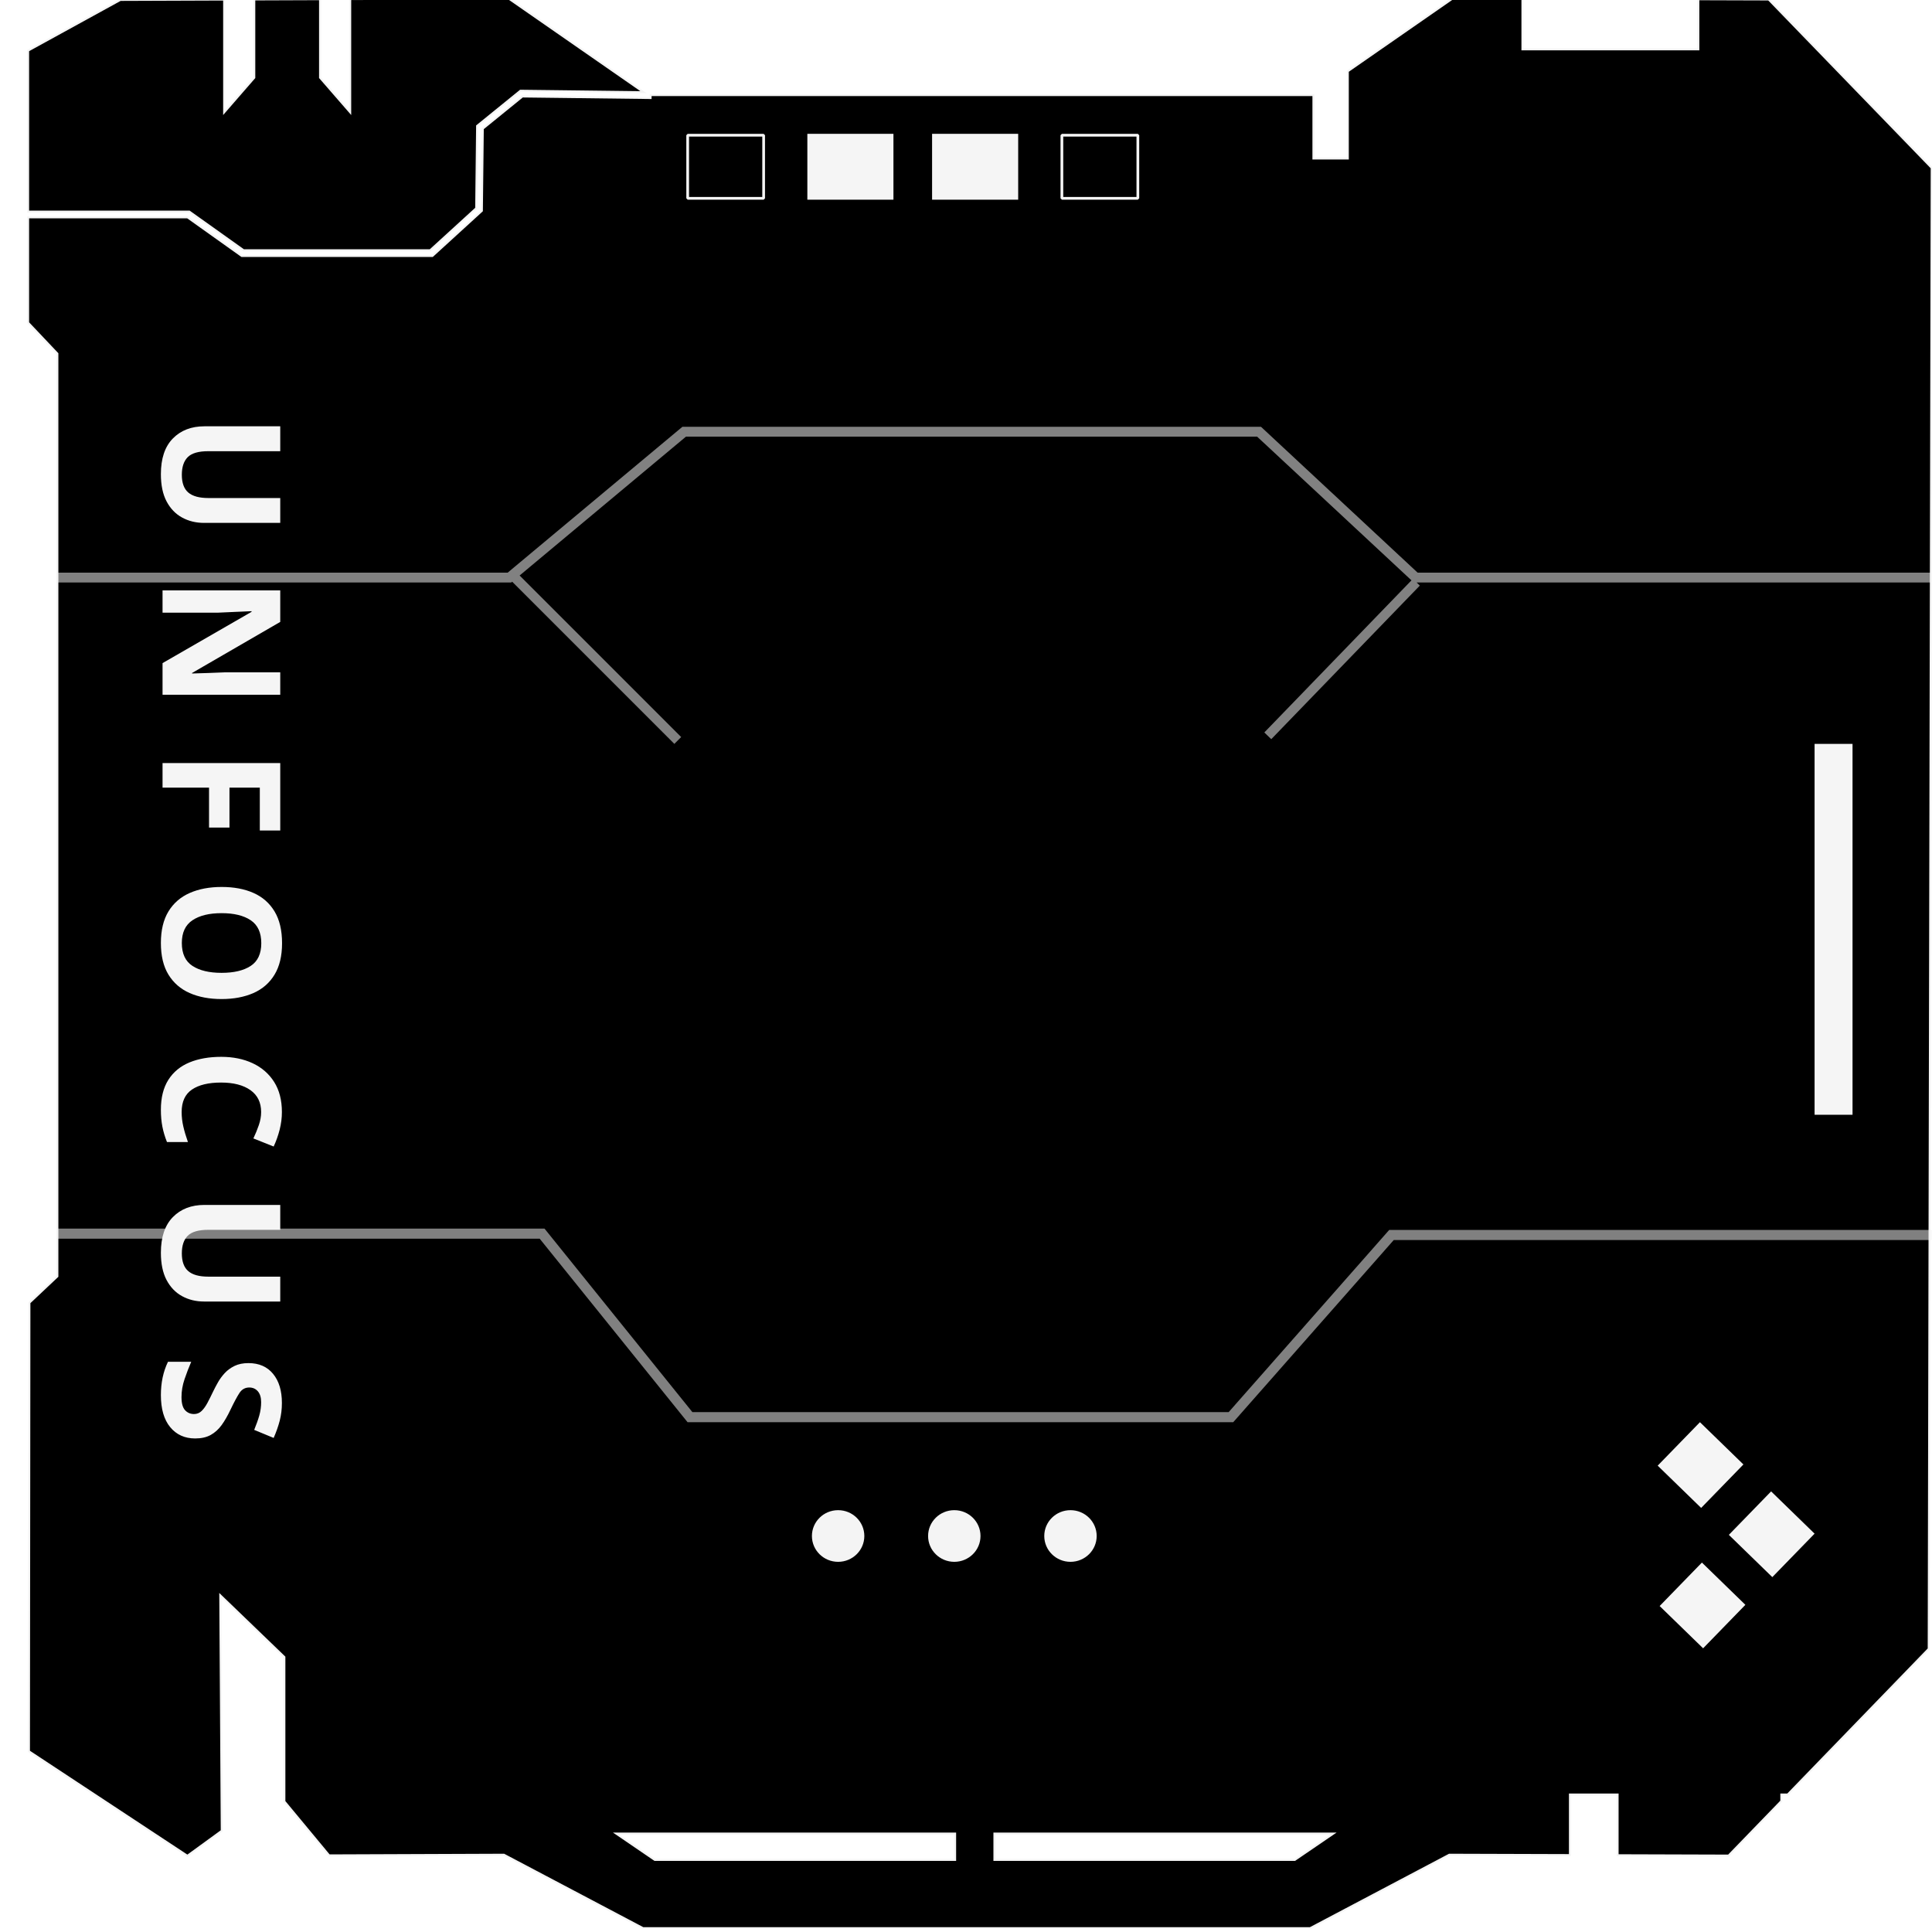
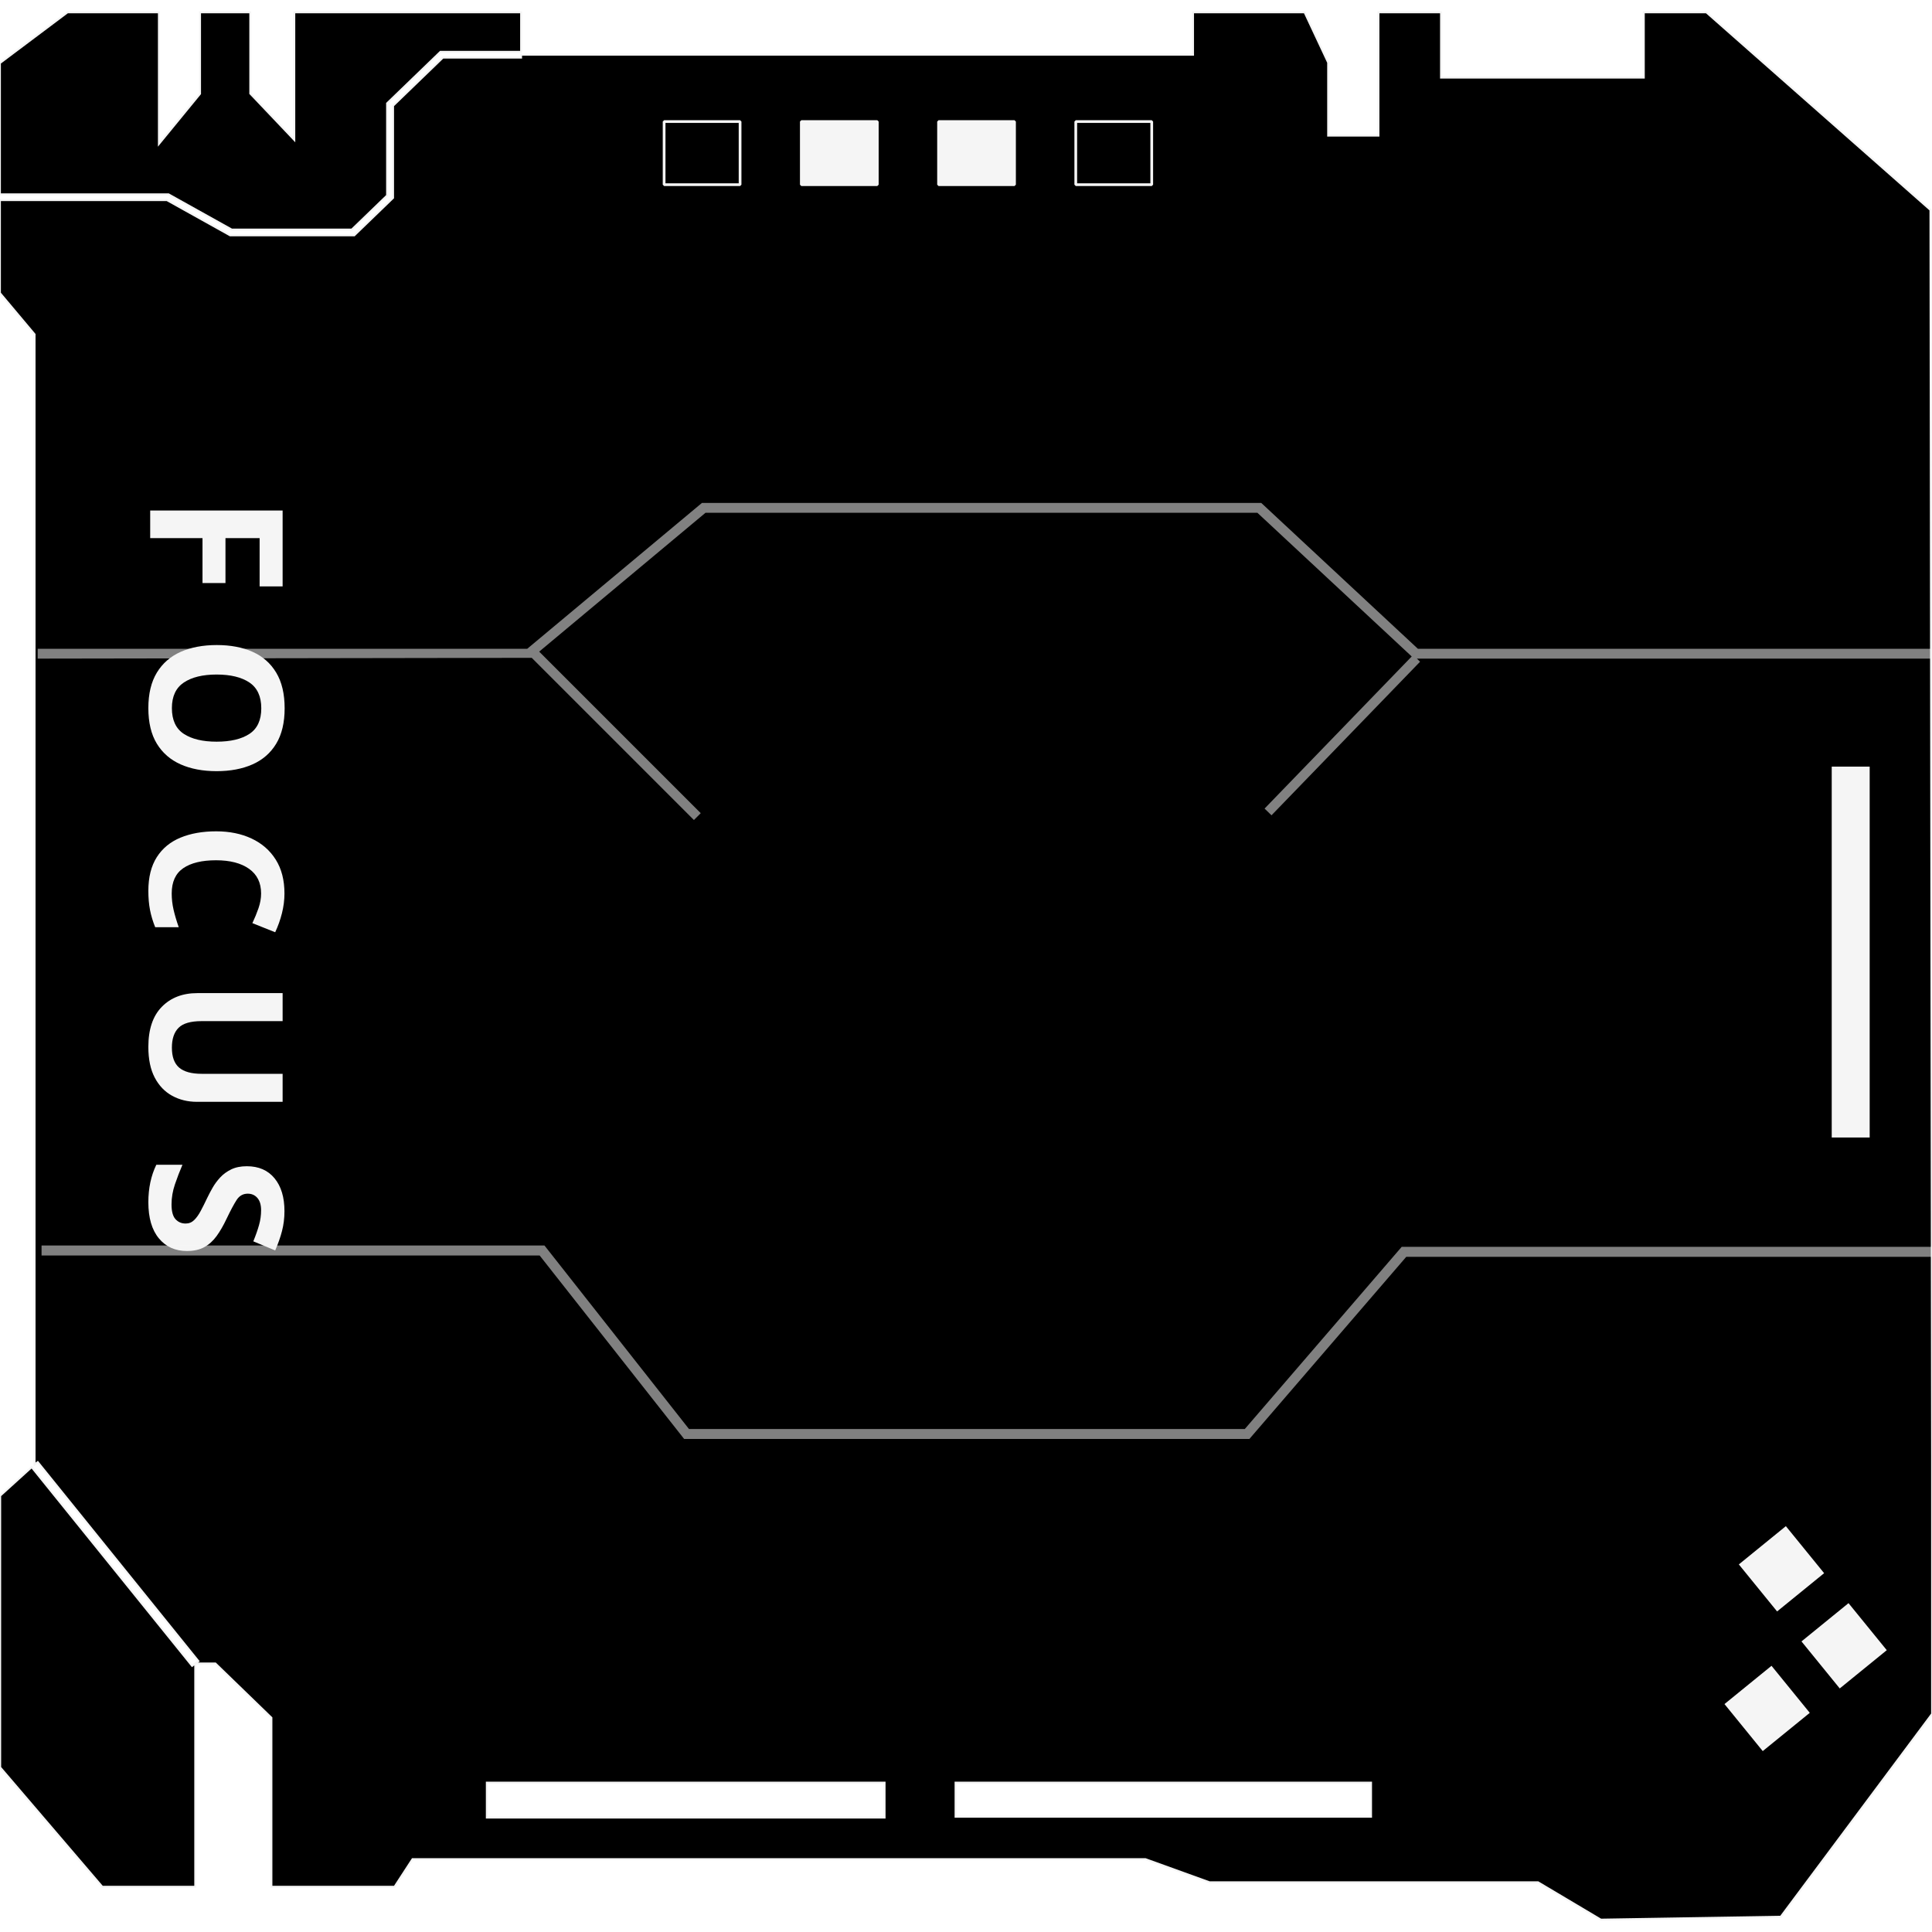
<svg xmlns="http://www.w3.org/2000/svg" width="1000" height="1000" viewBox="0 0 1000 1000" version="1.1" id="SVGRoot" xml:space="preserve">
  <defs id="defs156">
    <rect x="61.414" y="903.348" width="867.834" height="227.216" id="rect45968" />
    <rect x="-343.714" y="-404.224" width="692.295" height="233.071" id="rect9046" />
    <filter style="color-interpolation-filters:sRGB" id="filter3707" x="-0.135" y="-0.144" width="1.271" height="1.226">
      <feGaussianBlur stdDeviation="0.21" result="fbSourceGraphic" id="feGaussianBlur3699" />
      <feGaussianBlur stdDeviation="0.01" in="SourceGraphic" result="result1" id="feGaussianBlur3701" />
      <feComposite in2="result1" operator="arithmetic" in="fbSourceGraphic" k2="0.5" k3="0.5" result="result2" id="feComposite3703" k1="0" k4="0" />
      <feBlend in2="fbSourceGraphic" mode="normal" result="result3" id="feBlend3705" />
    </filter>
    <filter style="color-interpolation-filters:sRGB" id="filter14382" x="-1.571" y="-0.364" width="4.142" height="1.728">
      <feGaussianBlur stdDeviation="0.46" result="fbSourceGraphic" id="feGaussianBlur14374" />
      <feGaussianBlur stdDeviation="0.01" in="SourceGraphic" result="result1" id="feGaussianBlur14376" />
      <feComposite in2="result1" operator="arithmetic" in="fbSourceGraphic" k2="0.5" k3="0.5" result="result2" id="feComposite14378" k1="0" k4="0" />
      <feBlend in2="fbSourceGraphic" mode="normal" result="result3" id="feBlend14380" />
    </filter>
    <filter style="color-interpolation-filters:sRGB" id="filter23859" x="-0.137" y="-0.137" width="1.274" height="1.274">
      <feGaussianBlur stdDeviation="0.142" result="fbSourceGraphic" id="feGaussianBlur23851" />
      <feGaussianBlur stdDeviation="0.01" in="SourceGraphic" result="result1" id="feGaussianBlur23853" />
      <feComposite in2="result1" operator="arithmetic" in="fbSourceGraphic" k2="0.5" k3="0.5" result="result2" id="feComposite23855" k1="0" k4="0" />
      <feBlend in2="fbSourceGraphic" mode="normal" result="result3" id="feBlend23857" />
    </filter>
    <filter style="color-interpolation-filters:sRGB" id="filter3707-3" x="-0.066" y="-0.066" width="1.132" height="1.131">
      <feGaussianBlur stdDeviation="0.41" result="fbSourceGraphic" id="feGaussianBlur3699-6" />
      <feGaussianBlur stdDeviation="0.01" in="SourceGraphic" result="result1" id="feGaussianBlur3701-7" />
      <feComposite in2="result1" operator="arithmetic" in="fbSourceGraphic" k2="0.5" k3="0.5" result="result2" id="feComposite3703-5" k1="0" k4="0" />
      <feBlend in2="fbSourceGraphic" mode="normal" result="result3" id="feBlend3705-3" />
    </filter>
    <filter style="color-interpolation-filters:sRGB" id="filter3707-3-6" x="-0.066" y="-0.065" width="1.132" height="1.129">
      <feGaussianBlur stdDeviation="0.409" result="fbSourceGraphic" id="feGaussianBlur3699-6-2" />
      <feGaussianBlur stdDeviation="0.01" in="SourceGraphic" result="result1" id="feGaussianBlur3701-7-9" />
      <feComposite in2="result1" operator="arithmetic" in="fbSourceGraphic" k2="0.5" k3="0.5" result="result2" id="feComposite3703-5-1" k1="0" k4="0" />
      <feBlend in2="fbSourceGraphic" mode="normal" result="result3" id="feBlend3705-3-2" />
    </filter>
    <filter style="color-interpolation-filters:sRGB" id="filter12269" x="-0.178" y="-0.194" width="1.357" height="1.388">
      <feGaussianBlur stdDeviation="0.117" result="fbSourceGraphic" id="feGaussianBlur12261" />
      <feGaussianBlur stdDeviation="0.01" in="SourceGraphic" result="result1" id="feGaussianBlur12263" />
      <feComposite in2="result1" operator="arithmetic" in="fbSourceGraphic" k2="0.5" k3="0.5" result="result2" id="feComposite12265" k1="0" k4="0" />
      <feBlend in2="fbSourceGraphic" mode="normal" result="result3" id="feBlend12267" />
    </filter>
    <filter style="color-interpolation-filters:sRGB" id="filter13521" x="-0.074" y="-0.22" width="1.149" height="1.441">
      <feGaussianBlur stdDeviation="0.12" result="fbSourceGraphic" id="feGaussianBlur13513" />
      <feGaussianBlur stdDeviation="0.01" in="SourceGraphic" result="result1" id="feGaussianBlur13515" />
      <feComposite in2="result1" operator="arithmetic" in="fbSourceGraphic" k2="0.5" k3="0.5" result="result2" id="feComposite13517" k1="0" k4="0" />
      <feBlend in2="fbSourceGraphic" mode="normal" result="result3" id="feBlend13519" />
    </filter>
    <filter style="color-interpolation-filters:sRGB" id="filter39835" x="-0.13" y="-0.141" width="1.259" height="1.282">
      <feGaussianBlur stdDeviation="5" result="fbSourceGraphic" id="feGaussianBlur39827" />
      <feGaussianBlur stdDeviation="0.01" in="SourceGraphic" result="result1" id="feGaussianBlur39829" />
      <feComposite in2="result1" operator="arithmetic" in="fbSourceGraphic" k2="0.5" k3="0.5" result="result2" id="feComposite39831" k1="0" k4="0" />
      <feBlend in2="fbSourceGraphic" mode="normal" result="result3" id="feBlend39833" />
    </filter>
    <filter style="color-interpolation-filters:sRGB" id="filter39845" x="-0.13" y="-0.141" width="1.259" height="1.282">
      <feGaussianBlur stdDeviation="5" result="fbSourceGraphic" id="feGaussianBlur39837" />
      <feGaussianBlur stdDeviation="0.01" in="SourceGraphic" result="result1" id="feGaussianBlur39839" />
      <feComposite in2="result1" operator="arithmetic" in="fbSourceGraphic" k2="0.5" k3="0.5" result="result2" id="feComposite39841" k1="0" k4="0" />
      <feBlend in2="fbSourceGraphic" mode="normal" result="result3" id="feBlend39843" />
    </filter>
    <filter style="color-interpolation-filters:sRGB" id="filter39855" x="-0.13" y="-0.141" width="1.259" height="1.282">
      <feGaussianBlur stdDeviation="5" result="fbSourceGraphic" id="feGaussianBlur39847" />
      <feGaussianBlur stdDeviation="0.01" in="SourceGraphic" result="result1" id="feGaussianBlur39849" />
      <feComposite in2="result1" operator="arithmetic" in="fbSourceGraphic" k2="0.5" k3="0.5" result="result2" id="feComposite39851" k1="0" k4="0" />
      <feBlend in2="fbSourceGraphic" mode="normal" result="result3" id="feBlend39853" />
    </filter>
    <filter style="color-interpolation-filters:sRGB" id="filter39865" x="-0.13" y="-0.141" width="1.259" height="1.282">
      <feGaussianBlur stdDeviation="5" result="fbSourceGraphic" id="feGaussianBlur39857" />
      <feGaussianBlur stdDeviation="0.01" in="SourceGraphic" result="result1" id="feGaussianBlur39859" />
      <feComposite in2="result1" operator="arithmetic" in="fbSourceGraphic" k2="0.5" k3="0.5" result="result2" id="feComposite39861" k1="0" k4="0" />
      <feBlend in2="fbSourceGraphic" mode="normal" result="result3" id="feBlend39863" />
    </filter>
    <filter style="color-interpolation-filters:sRGB" id="filter3707-3-0" x="-0.066" y="-0.066" width="1.132" height="1.131">
      <feGaussianBlur stdDeviation="0.41" result="fbSourceGraphic" id="feGaussianBlur3699-6-23" />
      <feGaussianBlur stdDeviation="0.01" in="SourceGraphic" result="result1" id="feGaussianBlur3701-7-7" />
      <feComposite in2="result1" operator="arithmetic" in="fbSourceGraphic" k2="0.5" k3="0.5" result="result2" id="feComposite3703-5-5" k1="0" k4="0" />
      <feBlend in2="fbSourceGraphic" mode="normal" result="result3" id="feBlend3705-3-9" />
    </filter>
    <filter style="color-interpolation-filters:sRGB" id="filter12269-2" x="-0.178" y="-0.194" width="1.357" height="1.388">
      <feGaussianBlur stdDeviation="0.117" result="fbSourceGraphic" id="feGaussianBlur12261-2" />
      <feGaussianBlur stdDeviation="0.01" in="SourceGraphic" result="result1" id="feGaussianBlur12263-8" />
      <feComposite in2="result1" operator="arithmetic" in="fbSourceGraphic" k2="0.5" k3="0.5" result="result2" id="feComposite12265-9" k1="0" k4="0" />
      <feBlend in2="fbSourceGraphic" mode="normal" result="result3" id="feBlend12267-7" />
    </filter>
    <filter style="color-interpolation-filters:sRGB" id="filter13521-3" x="-0.074" y="-0.22" width="1.149" height="1.441">
      <feGaussianBlur stdDeviation="0.12" result="fbSourceGraphic" id="feGaussianBlur13513-6" />
      <feGaussianBlur stdDeviation="0.01" in="SourceGraphic" result="result1" id="feGaussianBlur13515-1" />
      <feComposite in2="result1" operator="arithmetic" in="fbSourceGraphic" k2="0.5" k3="0.5" result="result2" id="feComposite13517-2" k1="0" k4="0" />
      <feBlend in2="fbSourceGraphic" mode="normal" result="result3" id="feBlend13519-9" />
    </filter>
    <filter style="color-interpolation-filters:sRGB" id="filter4355" x="-0.031" y="-0.072" width="1.091" height="1.109">
      <feGaussianBlur stdDeviation="0.088" result="fbSourceGraphic" id="feGaussianBlur4347" />
      <feGaussianBlur stdDeviation="0.01" in="SourceGraphic" result="result1" id="feGaussianBlur4349" />
      <feComposite in2="result1" operator="arithmetic" in="fbSourceGraphic" k2="0.5" k3="0.5" result="result2" id="feComposite4351" k1="0" k4="0" />
      <feBlend in2="fbSourceGraphic" mode="normal" result="result3" id="feBlend4353" />
    </filter>
    <filter style="color-interpolation-filters:sRGB" id="filter4355-5" x="-0.101" y="-0.153" width="1.254" height="1.254">
      <feGaussianBlur stdDeviation="0.043" result="fbSourceGraphic" id="feGaussianBlur4347-0" />
      <feGaussianBlur stdDeviation="0.01" in="SourceGraphic" result="result1" id="feGaussianBlur4349-3" />
      <feComposite in2="result1" operator="arithmetic" in="fbSourceGraphic" k2="0.5" k3="0.5" result="result2" id="feComposite4351-6" k1="0" k4="0" />
      <feBlend in2="fbSourceGraphic" mode="normal" result="result3" id="feBlend4353-1" />
    </filter>
    <filter style="color-interpolation-filters:sRGB" id="filter4355-5-3" x="-0.101" y="-0.153" width="1.254" height="1.254">
      <feGaussianBlur stdDeviation="0.064" result="fbSourceGraphic" id="feGaussianBlur4347-0-2" />
      <feGaussianBlur stdDeviation="0.01" in="SourceGraphic" result="result1" id="feGaussianBlur4349-3-0" />
      <feComposite in2="result1" operator="arithmetic" in="fbSourceGraphic" k2="0.5" k3="0.5" result="result2" id="feComposite4351-6-6" k1="0" k4="0" />
      <feBlend in2="fbSourceGraphic" mode="normal" result="result3" id="feBlend4353-1-1" />
    </filter>
    <filter style="color-interpolation-filters:sRGB" id="filter4355-5-3-4" x="-0.111" y="-0.04" width="1.274" height="1.066">
      <feGaussianBlur stdDeviation="0.088" result="fbSourceGraphic" id="feGaussianBlur4347-0-2-7" />
      <feGaussianBlur stdDeviation="0.01" in="SourceGraphic" result="result1" id="feGaussianBlur4349-3-0-6" />
      <feComposite in2="result1" operator="arithmetic" in="fbSourceGraphic" k2="0.5" k3="0.5" result="result2" id="feComposite4351-6-6-5" k1="0" k4="0" />
      <feBlend in2="fbSourceGraphic" mode="normal" result="result3" id="feBlend4353-1-1-6" />
    </filter>
    <filter style="color-interpolation-filters:sRGB" id="filter62105" x="-0.046" y="-0.098" width="1.144" height="1.144">
      <feGaussianBlur stdDeviation="0.005" result="fbSourceGraphic" id="feGaussianBlur62097" />
      <feGaussianBlur stdDeviation="0.01" in="SourceGraphic" result="result1" id="feGaussianBlur62099" />
      <feComposite in2="result1" operator="arithmetic" in="fbSourceGraphic" k2="0.5" k3="0.5" result="result2" id="feComposite62101" k1="0" k4="0" />
      <feBlend in2="fbSourceGraphic" mode="normal" result="result3" id="feBlend62103" />
    </filter>
    <filter style="color-interpolation-filters:sRGB" id="filter62115" x="-0.043" y="-0.095" width="1.138" height="1.138">
      <feGaussianBlur stdDeviation="7.7355729e-05" result="fbSourceGraphic" id="feGaussianBlur62107" />
      <feGaussianBlur stdDeviation="0.01" in="SourceGraphic" result="result1" id="feGaussianBlur62109" />
      <feComposite in2="result1" operator="arithmetic" in="fbSourceGraphic" k2="0.5" k3="0.5" result="result2" id="feComposite62111" k1="0" k4="0" />
      <feBlend in2="fbSourceGraphic" mode="normal" result="result3" id="feBlend62113" />
    </filter>
    <clipPath clipPathUnits="userSpaceOnUse" id="clipPath5650">
      <g id="g5676" transform="matrix(0.4748451,-0.737378,0.737378,0.4748451,-470.488,-57.92544)">
        <g id="g5662" transform="translate(-1060.972,1988.507)">
          <rect style="fill:#ff0000;stroke-width:1.999;stroke-linecap:square;stroke-miterlimit:0;stroke-dasharray:none;stroke-dashoffset:1.932" id="rect5652" width="93.271" height="839.437" x="778.436" y="-2296.373" />
          <rect style="fill:#ff0000;stroke-width:1.999;stroke-linecap:square;stroke-miterlimit:0;stroke-dasharray:none;stroke-dashoffset:1.932" id="rect5654" width="93.271" height="839.437" x="921.706" y="-2296.373" />
          <rect style="fill:#ff0000;stroke-width:1.999;stroke-linecap:square;stroke-miterlimit:0;stroke-dasharray:none;stroke-dashoffset:1.932" id="rect5656" width="93.271" height="839.437" x="1064.977" y="-2296.373" />
          <rect style="fill:#ff0000;stroke-width:1.999;stroke-linecap:square;stroke-miterlimit:0;stroke-dasharray:none;stroke-dashoffset:1.932" id="rect5658" width="93.271" height="839.437" x="1208.248" y="-2296.373" />
          <rect style="fill:#ff0000;stroke-width:1.999;stroke-linecap:square;stroke-miterlimit:0;stroke-dasharray:none;stroke-dashoffset:1.932" id="rect5660" width="93.271" height="839.437" x="1351.519" y="-2296.373" />
        </g>
        <g id="g5674" transform="translate(-344.6183,1988.507)">
          <rect style="fill:#ff0000;stroke-width:1.999;stroke-linecap:square;stroke-miterlimit:0;stroke-dasharray:none;stroke-dashoffset:1.932" id="rect5664" width="93.271" height="839.437" x="778.436" y="-2296.373" />
          <rect style="fill:#ff0000;stroke-width:1.999;stroke-linecap:square;stroke-miterlimit:0;stroke-dasharray:none;stroke-dashoffset:1.932" id="rect5666" width="93.271" height="839.437" x="921.706" y="-2296.373" />
          <rect style="fill:#ff0000;stroke-width:1.999;stroke-linecap:square;stroke-miterlimit:0;stroke-dasharray:none;stroke-dashoffset:1.932" id="rect5668" width="93.271" height="839.437" x="1064.977" y="-2296.373" />
          <rect style="fill:#ff0000;stroke-width:1.999;stroke-linecap:square;stroke-miterlimit:0;stroke-dasharray:none;stroke-dashoffset:1.932" id="rect5670" width="93.271" height="839.437" x="1208.248" y="-2296.373" />
          <rect style="fill:#ff0000;stroke-width:1.999;stroke-linecap:square;stroke-miterlimit:0;stroke-dasharray:none;stroke-dashoffset:1.932" id="rect5672" width="93.271" height="839.437" x="1351.519" y="-2296.373" />
        </g>
      </g>
    </clipPath>
    <clipPath clipPathUnits="userSpaceOnUse" id="clipPath5650-3">
      <g id="g5676-6" transform="matrix(0.4748451,-0.737378,0.737378,0.4748451,-470.488,-57.92544)">
        <g id="g5662-7" transform="translate(-1060.972,1988.507)">
          <rect style="fill:#ff0000;stroke-width:1.999;stroke-linecap:square;stroke-miterlimit:0;stroke-dasharray:none;stroke-dashoffset:1.932" id="rect5652-5" width="93.271" height="839.437" x="778.436" y="-2296.373" />
          <rect style="fill:#ff0000;stroke-width:1.999;stroke-linecap:square;stroke-miterlimit:0;stroke-dasharray:none;stroke-dashoffset:1.932" id="rect5654-3" width="93.271" height="839.437" x="921.706" y="-2296.373" />
          <rect style="fill:#ff0000;stroke-width:1.999;stroke-linecap:square;stroke-miterlimit:0;stroke-dasharray:none;stroke-dashoffset:1.932" id="rect5656-5" width="93.271" height="839.437" x="1064.977" y="-2296.373" />
          <rect style="fill:#ff0000;stroke-width:1.999;stroke-linecap:square;stroke-miterlimit:0;stroke-dasharray:none;stroke-dashoffset:1.932" id="rect5658-6" width="93.271" height="839.437" x="1208.248" y="-2296.373" />
          <rect style="fill:#ff0000;stroke-width:1.999;stroke-linecap:square;stroke-miterlimit:0;stroke-dasharray:none;stroke-dashoffset:1.932" id="rect5660-2" width="93.271" height="839.437" x="1351.519" y="-2296.373" />
        </g>
        <g id="g5674-9" transform="translate(-344.6183,1988.507)">
          <rect style="fill:#ff0000;stroke-width:1.999;stroke-linecap:square;stroke-miterlimit:0;stroke-dasharray:none;stroke-dashoffset:1.932" id="rect5664-1" width="93.271" height="839.437" x="778.436" y="-2296.373" />
          <rect style="fill:#ff0000;stroke-width:1.999;stroke-linecap:square;stroke-miterlimit:0;stroke-dasharray:none;stroke-dashoffset:1.932" id="rect5666-2" width="93.271" height="839.437" x="921.706" y="-2296.373" />
          <rect style="fill:#ff0000;stroke-width:1.999;stroke-linecap:square;stroke-miterlimit:0;stroke-dasharray:none;stroke-dashoffset:1.932" id="rect5668-7" width="93.271" height="839.437" x="1064.977" y="-2296.373" />
          <rect style="fill:#ff0000;stroke-width:1.999;stroke-linecap:square;stroke-miterlimit:0;stroke-dasharray:none;stroke-dashoffset:1.932" id="rect5670-0" width="93.271" height="839.437" x="1208.248" y="-2296.373" />
          <rect style="fill:#ff0000;stroke-width:1.999;stroke-linecap:square;stroke-miterlimit:0;stroke-dasharray:none;stroke-dashoffset:1.932" id="rect5672-9" width="93.271" height="839.437" x="1351.519" y="-2296.373" />
        </g>
      </g>
    </clipPath>
    <rect x="-309.314" y="188.527" width="733.029" height="237.481" id="rect10435" />
+     <rect x="-309.314" y="188.527" width="733.029" height="237.481" id="rect10435-6" />
+     <rect x="-309.314" y="188.527" width="733.029" height="237.481" id="rect10435-3" />
  </defs>
  <g id="layer1" transform="translate(395.2378,656.7537)">
-     <path id="path5192" style="fill:#000000;stroke:#f5f5f5;stroke-width:1;stroke-linecap:butt;stroke-linejoin:miter;stroke-opacity:1;stroke-dasharray:none" d="M 356.625 -657.517 L 302.409 -619.867 L 302.409 -574.685 L 284.569 -574.685 L 284.569 -607.519 L -58.46 -607.519 L -58.478 -606.002 L -59.978 -606.019 L -124.818 -606.797 L -145.322 -590.154 L -145.798 -547.633 L -171.435 -524.228 L -270.085 -524.228 L -298.169 -544.228 L -379.521 -544.228 L -380.669 -544.228 L -380.669 -489.728 L -365.521 -473.728 L -365.521 3.897 L -380.001 17.539 L -380.23 249.713 L -298.242 303.785 L -280.474 290.86 L -281.242 168.932 L -248.023 200.932 L -248.023 275.66 L -224.871 303.573 L -134.408 303.231 L -62.404 341.233 L 282.905 341.233 L 354.907 303.231 L 417.338 303.422 L 417.338 272.057 L 442.047 272.057 L 442.047 303.498 L 499.461 303.674 L 526.756 275.481 L 526.756 272.057 L 530.071 272.057 L 603.038 196.69 L 604.586 -569.857 L 520.206 -657.013 L 483.84 -657.125 L 483.84 -631.209 L 392.749 -631.209 L 392.749 -657.406 L 356.625 -657.517 z M -131.958 -657.515 L -213.953 -657.217 L -213.953 -598.543 L -229.597 -616.543 L -229.597 -657.158 L -263.597 -657.033 L -263.597 -616.543 L -279.242 -598.543 L -279.242 -656.976 L -332.931 -656.781 L -380.669 -630.556 L -380.669 -547.228 L -379.521 -547.228 L -297.21 -547.228 L -269.126 -527.228 L -172.599 -527.228 L -148.783 -548.97 L -148.306 -591.595 L -125.867 -609.81 L -62.16 -609.047 L -131.958 -657.515 z M -76.351 292.283 L 99.153 292.283 L 99.153 305.934 L -56.351 305.934 L -76.351 292.283 z M 119.454 292.283 L 294.958 292.283 L 274.958 305.934 L 119.454 305.934 L 119.454 292.283 z " />
-     <rect style="fill:none;stroke:#f5f5f5;stroke-width:1.414;stroke-linecap:square;stroke-miterlimit:0;stroke-dasharray:none;stroke-opacity:1" id="rect20370" width="39.319" height="32.68" x="-39.298" y="-586.779" />
-     <rect style="fill:none;stroke:#f5f5f5;stroke-width:1.414;stroke-linecap:square;stroke-miterlimit:0;stroke-dasharray:none;stroke-opacity:1" id="rect20370-9" width="39.319" height="32.68" x="154.393" y="-586.779" />
-     <g id="g3743" style="fill:#f5f5f5;fill-opacity:1" transform="rotate(12.83291,728.9804,-0.8664135)">
-       <rect style="fill:#f5f5f5;stroke:none;stroke-width:5;stroke-linecap:square;stroke-miterlimit:0;stroke-dasharray:none;fill-opacity:1" id="rect16796" width="31.382" height="31.382" x="-152.309" y="-585.533" transform="rotate(121.3647)" />
-       <rect style="fill:#f5f5f5;stroke:none;stroke-width:5;stroke-linecap:square;stroke-miterlimit:0;stroke-dasharray:none;fill-opacity:1" id="rect16796-5" width="31.382" height="31.382" x="-100.927" y="-585.533" transform="rotate(121.3647)" />
-       <rect style="fill:#f5f5f5;stroke:none;stroke-width:5;stroke-linecap:square;stroke-miterlimit:0;stroke-dasharray:none;fill-opacity:1" id="rect16796-3" width="31.382" height="31.382" x="-152.309" y="-534.152" transform="rotate(121.3647)" />
+     <g id="g18987" transform="translate(-2576.361,462.4299)">
+       <path id="path5192" style="fill:#000000;stroke:#f5f5f5;stroke-width:1.007;stroke-linecap:butt;stroke-linejoin:miter;stroke-dasharray:none;stroke-opacity:1" d="m 353.001,-657.514 -55.008,37.65 v 45.181 h -18.1 v -32.834 H -68.145 l -0.018,1.518 -1.522,-0.018 -65.787,-0.777 -20.803,16.642 -0.484,42.521 -26.011,23.404 h -100.091 l -28.494,-20 h -82.539 -1.165 v 54.5 l 15.37,16 V 3.896 l -14.692,13.642 -0.232,248.172 83.185,54.072 18.027,-12.926 -0.779,-137.927 33.704,32 v 90.728 l 23.49,27.912 91.784,-0.342 73.055,22.002 H 278.204 l 73.053,-22.002 63.343,0.191 v -31.365 h 25.07 v 31.441 l 58.252,0.176 105.088,-122.984 1.571,-766.541 -85.613,-87.156 -36.896,-0.111 v 25.916 h -92.422 v -26.197 z m -495.718,0.002 -83.191,0.299 v 58.673 l -15.873,-18 v -40.615 l -34.496,0.125 v 40.49 l -15.873,18 v -58.433 l -54.473,0.195 -48.435,26.224 v 83.328 h 1.165 83.512 l 28.494,20 h 97.937 l 24.164,-21.742 0.484,-42.625 22.767,-18.215 64.637,0.764 z m 56.419,949.792 H 91.769 v 13.65 H -66.005 Z m 198.664,0 h 178.066 l -20.292,13.65 H 112.367 Z" />
+       <rect style="fill:none;stroke:#f5f5f5;stroke-width:1.414;stroke-linecap:square;stroke-miterlimit:0;stroke-dasharray:none;stroke-opacity:1" id="rect20370" width="39.319" height="32.68" x="-39.298" y="-586.779" />
+       <rect style="fill:none;stroke:#f5f5f5;stroke-width:1.414;stroke-linecap:square;stroke-miterlimit:0;stroke-dasharray:none;stroke-opacity:1" id="rect20370-9" width="39.319" height="32.68" x="154.393" y="-586.779" />
+       <g id="g3743" style="fill:#f5f5f5;fill-opacity:1" transform="rotate(12.83291,728.9804,-0.8664135)">
+         <rect style="fill:#f5f5f5;fill-opacity:1;stroke:none;stroke-width:5;stroke-linecap:square;stroke-miterlimit:0;stroke-dasharray:none" id="rect16796" width="31.382" height="31.382" x="-152.309" y="-585.533" transform="rotate(121.3647)" />
+         <rect style="fill:#f5f5f5;fill-opacity:1;stroke:none;stroke-width:5;stroke-linecap:square;stroke-miterlimit:0;stroke-dasharray:none" id="rect16796-5" width="31.382" height="31.382" x="-100.927" y="-585.533" transform="rotate(121.3647)" />
+         <rect style="fill:#f5f5f5;fill-opacity:1;stroke:none;stroke-width:5;stroke-linecap:square;stroke-miterlimit:0;stroke-dasharray:none" id="rect16796-3" width="31.382" height="31.382" x="-152.309" y="-534.152" transform="rotate(121.3647)" />
+       </g>
+       <text xml:space="preserve" style="font-size:40px;line-height:1.25;font-family:sans-serif;letter-spacing:5px" x="704.548" y="-216.578" id="text2965">
+         <tspan id="tspan2963" x="704.548" y="-216.578">`</tspan>
+       </text>
+       <path id="path21088-5" style="color:#000000;opacity:0.524;fill:#f5f5f5;fill-opacity:1" d="m -42.035,-435.844 -90.438,75.496 h -247.383 v 5.098 h 249.23 l 0.49,-0.408 83.939,83.941 3.537,-3.535 -83.623,-83.623 86.094,-71.871 H 255.446 l 79.885,74.381 -76.158,78.73 3.594,3.477 76.895,-79.49 -1.656,-1.602 h 266.758 v -5.098 H 338.534 l -81.082,-75.496 z" />
+       <path style="opacity:0.521;fill:none;stroke:#f5f5f5;stroke-width:5.223;stroke-linecap:butt;stroke-linejoin:miter;stroke-dasharray:none;stroke-opacity:1" d="M 604.762,-17.527 H 324.991 l -83.083,94.283 H -38.118 l -76.534,-94.982 h -263.202" id="path17151" />
+       <rect style="fill:#f5f5f5;fill-opacity:1;stroke:none;stroke-width:2.667;stroke-linecap:square;stroke-miterlimit:0;stroke-dasharray:none" id="rect6200" width="19.643" height="191.963" x="543.988" y="-271.717" />
+       <rect style="fill:#f5f5f5;fill-opacity:1;stroke:none;stroke-width:3.184;stroke-linecap:square;stroke-miterlimit:0;stroke-dasharray:none" id="rect21841" width="44.563" height="34.094" x="22.643" y="-587.486" />
+       <rect style="fill:#f5f5f5;fill-opacity:1;stroke:none;stroke-width:3.184;stroke-linecap:square;stroke-miterlimit:0;stroke-dasharray:none" id="rect21841-6" width="44.563" height="34.094" x="87.207" y="-587.486" />
+       <ellipse style="opacity:0.996;fill:#f5f5f5;fill-opacity:1;stroke:none;stroke-width:3;stroke-linecap:square;stroke-miterlimit:0;stroke-dasharray:none" id="path26444" cx="98.705" cy="138.277" rx="13.565" ry="13.37" />
+       <ellipse style="opacity:0.996;fill:#f5f5f5;fill-opacity:1;stroke:none;stroke-width:3;stroke-linecap:square;stroke-miterlimit:0;stroke-dasharray:none" id="path26444-1" cx="38.574" cy="138.277" rx="13.565" ry="13.37" />
+       <ellipse style="opacity:0.996;fill:#f5f5f5;fill-opacity:1;stroke:none;stroke-width:3;stroke-linecap:square;stroke-miterlimit:0;stroke-dasharray:none" id="path26444-2" cx="158.836" cy="138.277" rx="13.565" ry="13.37" />
+       <text xml:space="preserve" transform="rotate(90,20.35259,-44.82753)" id="text10433-7" style="font-style:normal;font-variant:normal;font-weight:600;font-stretch:normal;font-size:96px;line-height:1.25;font-family:Montserrat;-inkscape-font-specification:'Montserrat Semi-Bold';letter-spacing:20px;white-space:pre;shape-inside:url(#rect10435-6);display:inline;fill:#f5f5f5;fill-opacity:1">
+         <tspan x="-309.314" y="276.76" id="tspan20292">FOCUS</tspan>
+       </text>
    </g>
-     <text xml:space="preserve" style="font-size:40px;line-height:1.25;font-family:sans-serif;letter-spacing:5px" x="704.548" y="-216.578" id="text2965">
-       <tspan id="tspan2963" x="704.548" y="-216.578">`</tspan>
+     <path id="path5192-56" style="fill:#000000;fill-opacity:1;stroke:#f5f5f5;stroke-width:1;stroke-linecap:butt;stroke-linejoin:miter;stroke-dasharray:none;stroke-opacity:1" d="m -360.292,-650.365 -34.987,26.256 v 67.929 h 87.266 l 32.704,18.235 h 62.172 l 18.247,-17.622 v -47.702 l 27.604,-26.658 h 41.765 v -20.438 h -117.385 v 66.029 l -22.791,-23.998 v -42.03 h -26 v 42.147 l -21.298,25.998 v -68.146 z m 582.57,0 v 21.938 h -347.8 v 1.5 h -40.479 l -25.784,24.901 v 47.702 l -20.067,19.38 h -64.291 l -32.704,-18.235 h -86.432 v 48.104 l 17.951,21.372 v 584.962 l 1.634,-1.228 83.144,103.004 -1.632,1.228 h 10.441 l 28.991,28.09 v 87.466 h 63.727 l 9.302,-14.284 h 379.365 l 33.132,11.966 H 400.827 l 32.544,19.348 93.104,-1.516 78.329,-104.998 V 99.061 c -0.32,-215.714 -0.853,-647.147 -0.853,-647.147 l -115.981,-102.278 h -32.378 v 33.789 h -104.962 v -33.789 h -32.378 v 63.804 h -26.046 v -37.806 l -12.194,-25.998 z m -601.12,752.997 -16.301,14.788 v 140.615 l 52.853,61.783 h 48.107 v -115.554 l -1.632,1.228 z m 235.582,163.309 H 62.624 v 18.075 H -143.26 Z m 242.616,0 H 314.418 v 17.649 H 99.356 Z" />
+     <text xml:space="preserve" transform="rotate(90,25.54745,-66.2864)" id="text10433" style="font-style:normal;font-variant:normal;font-weight:600;font-stretch:normal;font-size:96px;line-height:1.25;font-family:Montserrat;-inkscape-font-specification:'Montserrat Semi-Bold';letter-spacing:20px;white-space:pre;shape-inside:url(#rect10435-3);display:inline;fill:#f5f5f5;fill-opacity:1">
+       <tspan x="-309.314" y="276.76" id="tspan20294">FOCUS</tspan>
    </text>
-     <path id="path21088-5" style="color:#000000;opacity:0.524;fill:#f5f5f5;fill-opacity:1" d="m -42.035,-435.844 -90.438,75.496 h -233.383 v 5.098 h 235.23 l 0.49,-0.408 83.939,83.941 3.537,-3.535 -83.623,-83.623 86.094,-71.871 H 255.446 l 79.885,74.381 -76.158,78.73 3.594,3.477 76.895,-79.49 -1.656,-1.602 h 266.758 v -5.098 H 338.534 l -81.082,-75.496 z" />
-     <path style="opacity:0.521;fill:none;stroke:#f5f5f5;stroke-width:5.223;stroke-linecap:butt;stroke-linejoin:miter;stroke-dasharray:none;stroke-opacity:1" d="M 604.762,-17.527 H 324.991 l -83.083,94.283 H -38.118 l -76.534,-94.982 h -251.202" id="path17151" />
-     <rect style="fill:#f5f5f5;stroke:none;stroke-width:2.667;stroke-linecap:square;stroke-miterlimit:0;stroke-dasharray:none;fill-opacity:1" id="rect6200" width="19.643" height="191.963" x="543.988" y="-271.717" />
-     <text xml:space="preserve" transform="rotate(90,44.94318,-89.09571)" id="text10433" style="font-style:normal;font-variant:normal;font-weight:600;font-stretch:normal;font-size:85.333px;line-height:1.25;font-family:Montserrat;-inkscape-font-specification:'Montserrat Semi-Bold';letter-spacing:20px;white-space:pre;shape-inside:url(#rect10435);display:inline;fill:#f5f5f5;fill-opacity:1">
-       <tspan x="-309.314" y="266.957" id="tspan22368">UNFOCUS</tspan>
-     </text>
-     <rect style="fill:#f5f5f5;stroke:none;stroke-width:3.184;stroke-linecap:square;stroke-miterlimit:0;stroke-dasharray:none;fill-opacity:1" id="rect21841" width="44.563" height="34.094" x="22.643" y="-587.486" />
-     <rect style="fill:#f5f5f5;stroke:none;stroke-width:3.184;stroke-linecap:square;stroke-miterlimit:0;stroke-dasharray:none;fill-opacity:1" id="rect21841-6" width="44.563" height="34.094" x="87.207" y="-587.486" />
-     <ellipse style="opacity:0.996;fill:#f5f5f5;stroke:none;stroke-width:3;stroke-linecap:square;stroke-miterlimit:0;stroke-dasharray:none;fill-opacity:1" id="path26444" cx="98.705" cy="138.277" rx="13.565" ry="13.37" />
-     <ellipse style="opacity:0.996;fill:#f5f5f5;stroke:none;stroke-width:3;stroke-linecap:square;stroke-miterlimit:0;stroke-dasharray:none;fill-opacity:1" id="path26444-1" cx="38.574" cy="138.277" rx="13.565" ry="13.37" />
-     <ellipse style="opacity:0.996;fill:#f5f5f5;stroke:none;stroke-width:3;stroke-linecap:square;stroke-miterlimit:0;stroke-dasharray:none;fill-opacity:1" id="path26444-2" cx="158.836" cy="138.277" rx="13.565" ry="13.37" />
+     <g id="g3743-2" style="fill:#f5f5f5;fill-opacity:1" transform="rotate(19.50336,514.3483,192.1813)">
+       <rect style="fill:#f5f5f5;stroke:none;stroke-width:5;stroke-linecap:square;stroke-miterlimit:0;stroke-dasharray:none;fill-opacity:1" id="rect16796-9" width="31.382" height="31.382" x="-152.309" y="-585.533" transform="rotate(121.3647)" />
+       <rect style="fill:#f5f5f5;stroke:none;stroke-width:5;stroke-linecap:square;stroke-miterlimit:0;stroke-dasharray:none;fill-opacity:1" id="rect16796-5-1" width="31.382" height="31.382" x="-100.927" y="-585.533" transform="rotate(121.3647)" />
+       <rect style="fill:#f5f5f5;stroke:none;stroke-width:5;stroke-linecap:square;stroke-miterlimit:0;stroke-dasharray:none;fill-opacity:1" id="rect16796-3-2" width="31.382" height="31.382" x="-152.309" y="-534.152" transform="rotate(121.3647)" />
+     </g>
+     <path style="opacity:0.521;fill:none;stroke:#f5f5f5;stroke-width:5.164;stroke-linecap:butt;stroke-linejoin:miter;stroke-dasharray:none;stroke-opacity:1" d="M 604.888,-8.807 H 331.458 L 250.258,85.476 H -39.874 L -114.673,-9.505 h -259.055" id="path17151-7" />
+     <rect style="fill:none;stroke:#f5f5f5;stroke-width:1.414;stroke-linecap:square;stroke-miterlimit:0;stroke-dasharray:none;stroke-opacity:1" id="rect20370-0" width="39.319" height="32.68" x="-51.496" y="-593.838" />
+     <rect style="fill:#f5f5f5;stroke:#f5f5f5;stroke-width:1.414;stroke-linecap:square;stroke-miterlimit:0;stroke-dasharray:none;fill-opacity:1;stroke-opacity:1" id="rect20370-2" width="39.319" height="32.68" x="19.529" y="-593.838" />
+     <rect style="fill:#f5f5f5;stroke:#f5f5f5;stroke-width:1.414;stroke-linecap:square;stroke-miterlimit:0;stroke-dasharray:none;stroke-opacity:1;fill-opacity:1" id="rect20370-9-9" width="39.319" height="32.68" x="90.554" y="-593.838" />
+     <rect style="fill:none;stroke:#f5f5f5;stroke-width:1.414;stroke-linecap:square;stroke-miterlimit:0;stroke-dasharray:none;stroke-opacity:1" id="rect20370-1" width="39.319" height="32.68" x="161.579" y="-593.838" />
+     <path id="path21088" style="color:#000000;opacity:0.524;fill:#f5f5f5;fill-opacity:1" d="m -31.908,-396.445 -90.438,75.496 h -253.383 v 5.098 l 255.721,-0.408 83.939,83.941 3.537,-3.535 -83.623,-83.623 86.094,-71.871 H 255.573 l 79.885,74.381 -76.158,78.731 3.594,3.477 76.895,-79.49 -1.656,-1.601 h 266.758 v -5.098 H 338.661 l -81.082,-75.496 z" />
+     <rect style="fill:#f5f5f5;stroke:none;stroke-width:2.667;stroke-linecap:square;stroke-miterlimit:0;stroke-dasharray:none;fill-opacity:1" id="rect6200-3" width="19.643" height="191.963" x="552.862" y="-259.951" />
  </g>
</svg>
